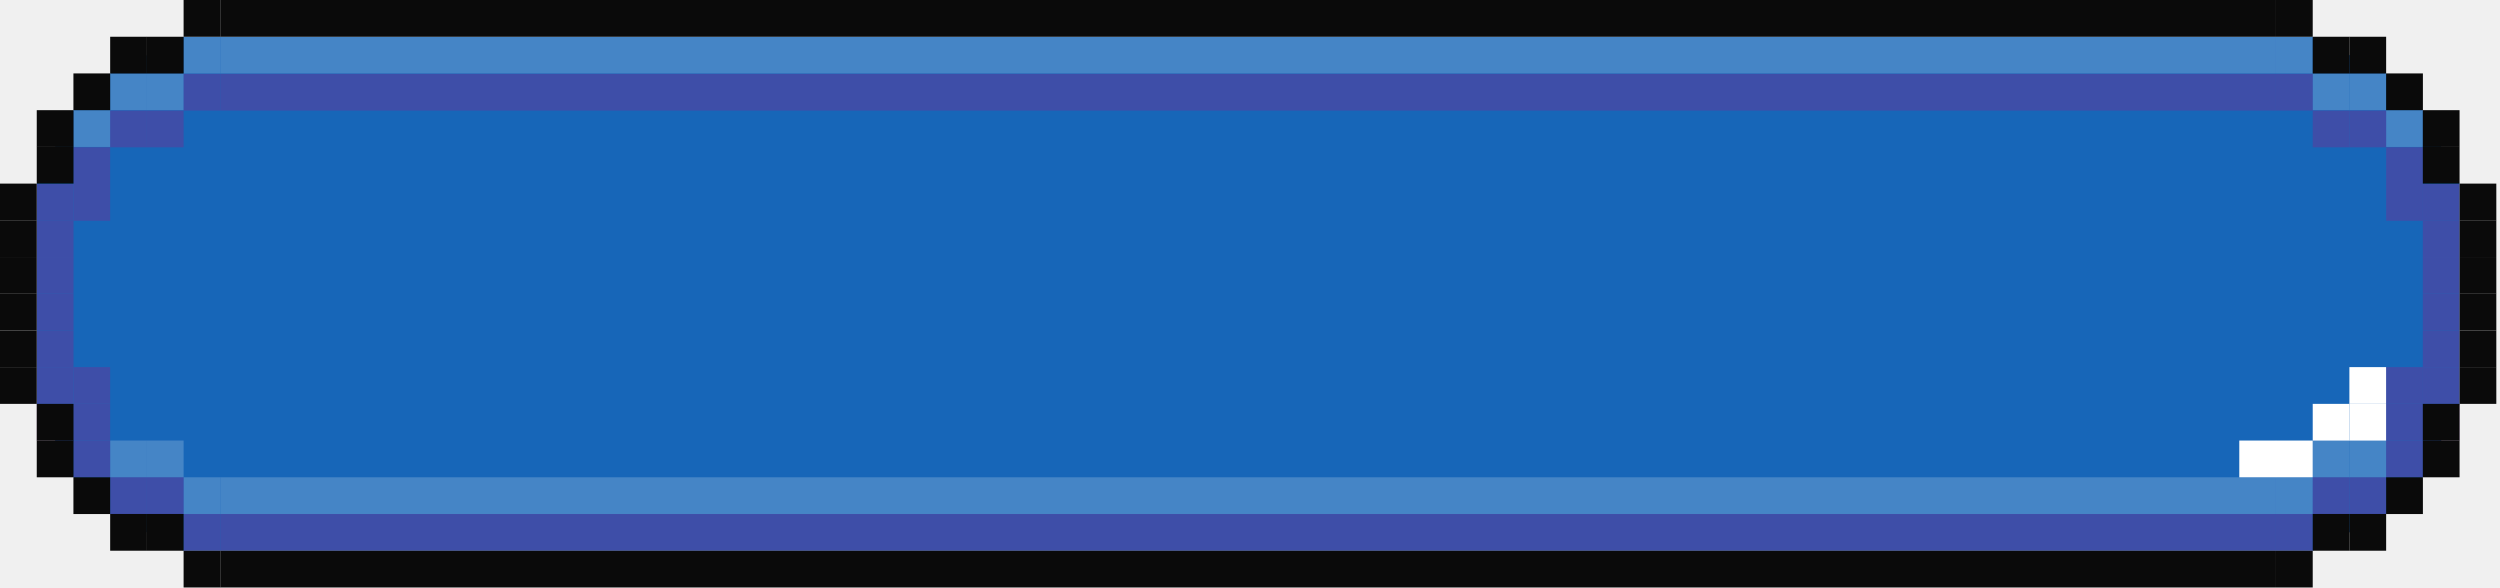
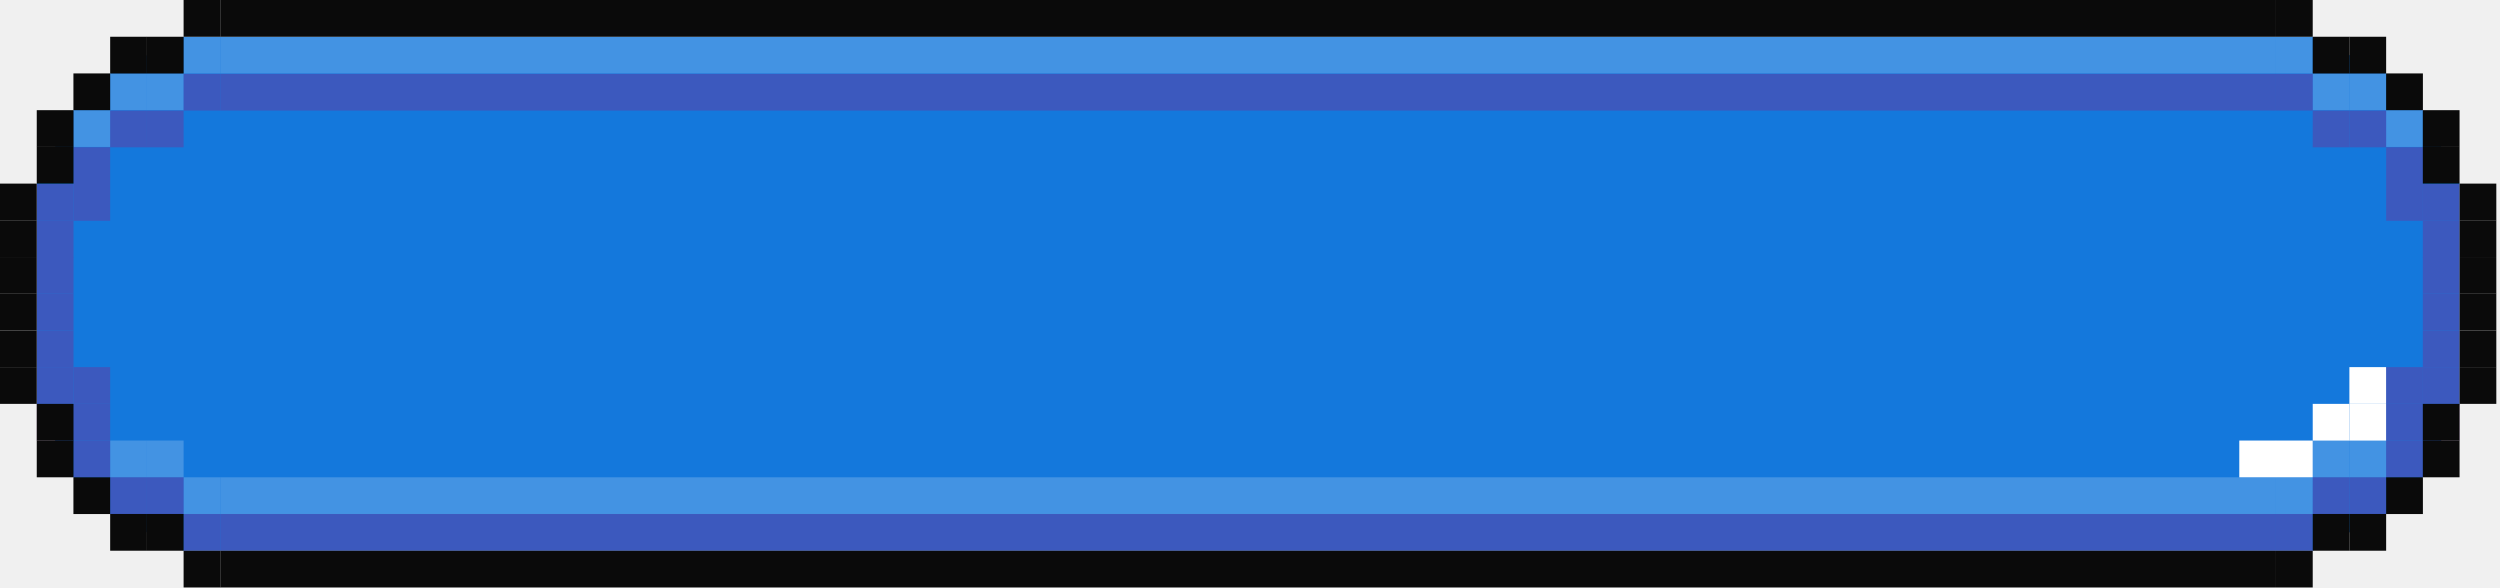
<svg xmlns="http://www.w3.org/2000/svg" version="1.1" viewBox="0 0 3054.2 717.6" preserveAspectRatio="none">
  <g isolation="isolate">
    <g id="Layer_1">
      <g>
-         <polygon points="224.3 44.9 2825.4 44.9 2915.1 89.7 2959.9 134.6 3004.8 224.3 3004.8 493.4 2959.9 583.1 2915.1 627.9 2825.4 672.8 224.3 672.8 134.6 627.9 89.7 583.1 44.9 493.4 44.9 224.3 89.7 134.6 134.6 89.7 224.3 44.9" fill="#1766B8" />
+         <polygon points="224.3 44.9 2825.4 44.9 2915.1 89.7 2959.9 134.6 3004.8 224.3 3004.8 493.4 2959.9 583.1 2915.1 627.9 2825.4 672.8 224.3 672.8 134.6 627.9 89.7 583.1 44.9 493.4 44.9 224.3 89.7 134.6 134.6 89.7 224.3 44.9" fill="#1478DC" />
        <g>
          <rect x="2870.2" y="493.4" width="44.9" height="44.9" fill="#fff" />
          <rect x="2870.2" y="448.5" width="44.9" height="44.9" fill="#fff" />
          <rect x="2825.4" y="493.4" width="44.9" height="44.9" fill="#fff" />
          <rect x="2780.5" y="538.2" width="44.9" height="44.9" fill="#fff" />
          <rect x="2735.7" y="538.2" width="44.9" height="44.9" fill="#fff" />
        </g>
        <g mix-blend-mode="screen" opacity=".2">
          <g>
            <g>
              <rect x="134.6" y="89.7" width="44.9" height="44.9" fill="#fff" />
              <rect x="89.7" y="134.6" width="44.9" height="44.9" fill="#fff" />
              <rect x="179.4" y="89.7" width="44.9" height="44.9" fill="#fff" />
              <rect x="224.3" y="44.9" width="44.9" height="44.9" fill="#fff" />
              <rect x="2915.1" y="134.6" width="44.9" height="44.9" fill="#fff" />
              <rect x="2870.2" y="89.7" width="44.9" height="44.9" fill="#fff" />
              <rect x="2825.4" y="89.7" width="44.9" height="44.9" fill="#fff" />
              <rect x="2780.5" y="44.9" width="44.9" height="44.9" fill="#fff" />
              <rect x="269.1" y="44.9" width="2511.4" height="44.9" fill="#fff" />
            </g>
            <g>
              <rect x="2870.2" y="538.2" width="44.9" height="44.9" fill="#fff" />
              <rect x="2825.4" y="538.2" width="44.9" height="44.9" fill="#fff" />
              <rect x="2780.5" y="583.1" width="44.9" height="44.9" fill="#fff" />
              <rect x="134.6" y="538.2" width="44.9" height="44.9" fill="#fff" />
              <rect x="179.4" y="538.2" width="44.9" height="44.9" fill="#fff" />
              <rect x="224.3" y="583.1" width="44.9" height="44.9" fill="#fff" />
              <rect x="269.1" y="583.1" width="2511.4" height="44.9" fill="#fff" />
            </g>
          </g>
        </g>
        <g mix-blend-mode="multiply" opacity=".4">
          <g>
            <g>
              <rect x="134.6" y="135.1" width="44.9" height="44.9" fill="#782b91" />
              <rect x="89.7" y="179.9" width="44.9" height="44.9" fill="#782b91" />
              <rect x="89.7" y="224.8" width="44.9" height="44.9" fill="#782b91" />
              <rect x="44.9" y="224.8" width="44.9" height="44.9" fill="#782b91" />
              <rect x="44.9" y="269.6" width="44.9" height="44.9" fill="#782b91" />
              <rect x="179.4" y="135.1" width="44.9" height="44.9" fill="#782b91" />
              <rect x="224.3" y="90.2" width="44.9" height="44.9" fill="#782b91" />
              <rect x="2915.1" y="179.9" width="44.9" height="44.9" fill="#782b91" />
              <rect x="2959.9" y="269.6" width="44.9" height="44.9" fill="#782b91" />
              <rect x="2959.9" y="224.8" width="44.9" height="44.9" fill="#782b91" />
              <rect x="2870.2" y="135.1" width="44.9" height="44.9" fill="#782b91" />
              <rect x="2825.4" y="135.1" width="44.9" height="44.9" fill="#782b91" />
              <rect x="2780.5" y="90.2" width="44.9" height="44.9" fill="#782b91" />
              <rect x="269.1" y="90.2" width="2511.4" height="44.9" fill="#782b91" />
            </g>
            <g>
              <rect x="2870.2" y="583.1" width="44.9" height="44.9" fill="#782b91" />
              <rect x="2915.1" y="538.2" width="44.9" height="44.9" fill="#782b91" />
              <rect x="2959.9" y="493.4" width="44.9" height="44.9" fill="#782b91" />
              <rect x="2959.9" y="448.5" width="44.9" height="44.9" fill="#782b91" />
              <rect x="2825.4" y="583.1" width="44.9" height="44.9" fill="#782b91" />
              <rect x="2780.5" y="627.9" width="44.9" height="44.9" fill="#782b91" />
              <rect x="89.7" y="538.2" width="44.9" height="44.9" fill="#782b91" />
              <rect x="2915.1" y="493.4" width="44.9" height="44.9" fill="#782b91" />
              <rect x="89.7" y="493.4" width="44.9" height="44.9" fill="#782b91" />
              <rect x="89.7" y="448.5" width="44.9" height="44.9" fill="#782b91" />
              <rect x="2915.1" y="224.8" width="44.9" height="44.9" fill="#782b91" />
              <rect x="2915.1" y="448.5" width="44.9" height="44.9" fill="#782b91" />
              <rect x="44.9" y="448.5" width="44.9" height="44.9" fill="#782b91" />
              <rect x="2959.9" y="403.7" width="44.9" height="44.9" fill="#782b91" />
              <rect x="44.9" y="403.7" width="44.9" height="44.9" fill="#782b91" />
              <rect x="2959.9" y="358.8" width="44.9" height="44.9" fill="#782b91" />
              <rect x="44.9" y="358.8" width="44.9" height="44.9" fill="#782b91" />
              <rect x="2959.9" y="314" width="44.9" height="44.9" fill="#782b91" />
              <rect x="44.9" y="314" width="44.9" height="44.9" fill="#782b91" />
              <rect x="44.9" y="493.4" width="44.9" height="44.9" fill="#782b91" />
              <rect x="134.6" y="583.1" width="44.9" height="44.9" fill="#782b91" />
              <rect x="179.4" y="583.1" width="44.9" height="44.9" fill="#782b91" />
              <rect x="224.3" y="627.9" width="44.9" height="44.9" fill="#782b91" />
              <rect x="269.1" y="627.9" width="2511.4" height="44.9" fill="#782b91" />
            </g>
          </g>
        </g>
        <rect x="134.6" y="44.9" width="44.9" height="44.9" fill="#0a0a0a" />
        <rect x="89.7" y="89.7" width="44.9" height="44.9" fill="#0a0a0a" />
        <rect x="89.7" y="583.1" width="44.9" height="44.9" fill="#0a0a0a" />
        <rect x="44.9" y="134.6" width="44.9" height="44.9" fill="#0a0a0a" />
        <rect x="44.9" y="179.4" width="44.9" height="44.9" fill="#0a0a0a" />
        <rect x="44.9" y="493.4" width="44.9" height="44.9" fill="#0a0a0a" />
        <rect x="44.9" y="538.2" width="44.9" height="44.9" fill="#0a0a0a" />
        <rect y="224.3" width="44.9" height="44.9" fill="#0a0a0a" />
        <rect y="269.1" width="44.9" height="44.9" fill="#0a0a0a" />
        <rect y="314" width="44.9" height="44.9" fill="#0a0a0a" />
        <rect y="358.8" width="44.9" height="44.9" fill="#0a0a0a" />
        <rect y="403.7" width="44.9" height="44.9" fill="#0a0a0a" />
        <rect y="448.5" width="44.9" height="44.9" fill="#0a0a0a" />
        <rect x="179.4" y="44.9" width="44.9" height="44.9" fill="#0a0a0a" />
        <rect x="134.6" y="627.9" width="44.9" height="44.9" fill="#0a0a0a" />
        <rect x="179.4" y="627.9" width="44.9" height="44.9" fill="#0a0a0a" />
        <rect x="224.3" y="0" width="44.9" height="44.9" fill="#0a0a0a" />
        <rect x="224.3" y="672.8" width="44.9" height="44.9" fill="#0a0a0a" />
        <rect x="2870.2" y="627.9" width="44.9" height="44.9" fill="#0a0a0a" />
        <rect x="2915.1" y="583.1" width="44.9" height="44.9" fill="#0a0a0a" />
        <rect x="2915.1" y="89.7" width="44.9" height="44.9" fill="#0a0a0a" />
        <rect x="2959.9" y="538.2" width="44.9" height="44.9" fill="#0a0a0a" />
        <rect x="2959.9" y="493.4" width="44.9" height="44.9" fill="#0a0a0a" />
        <rect x="2959.9" y="179.4" width="44.9" height="44.9" fill="#0a0a0a" />
        <rect x="2959.9" y="134.6" width="44.9" height="44.9" fill="#0a0a0a" />
        <rect x="3004.8" y="448.5" width="44.9" height="44.9" fill="#0a0a0a" />
        <rect x="3004.8" y="403.7" width="44.9" height="44.9" fill="#0a0a0a" />
        <rect x="3004.8" y="358.8" width="44.9" height="44.9" fill="#0a0a0a" />
        <rect x="3004.8" y="314" width="44.9" height="44.9" fill="#0a0a0a" />
        <rect x="3004.8" y="269.1" width="44.9" height="44.9" fill="#0a0a0a" />
        <rect x="3004.8" y="224.3" width="44.9" height="44.9" fill="#0a0a0a" />
        <rect x="2825.4" y="627.9" width="44.9" height="44.9" fill="#0a0a0a" />
        <rect x="2870.2" y="44.9" width="44.9" height="44.9" fill="#0a0a0a" />
        <rect x="2825.4" y="44.9" width="44.9" height="44.9" fill="#0a0a0a" />
        <rect x="2780.5" y="672.8" width="44.9" height="44.9" fill="#0a0a0a" />
        <rect x="2780.5" y="0" width="44.9" height="44.9" fill="#0a0a0a" />
        <rect x="269.1" y="0" width="2511.4" height="44.9" fill="#0a0a0a" />
        <rect x="269.1" y="672.8" width="2511.4" height="44.9" fill="#0a0a0a" />
      </g>
    </g>
  </g>
</svg>
